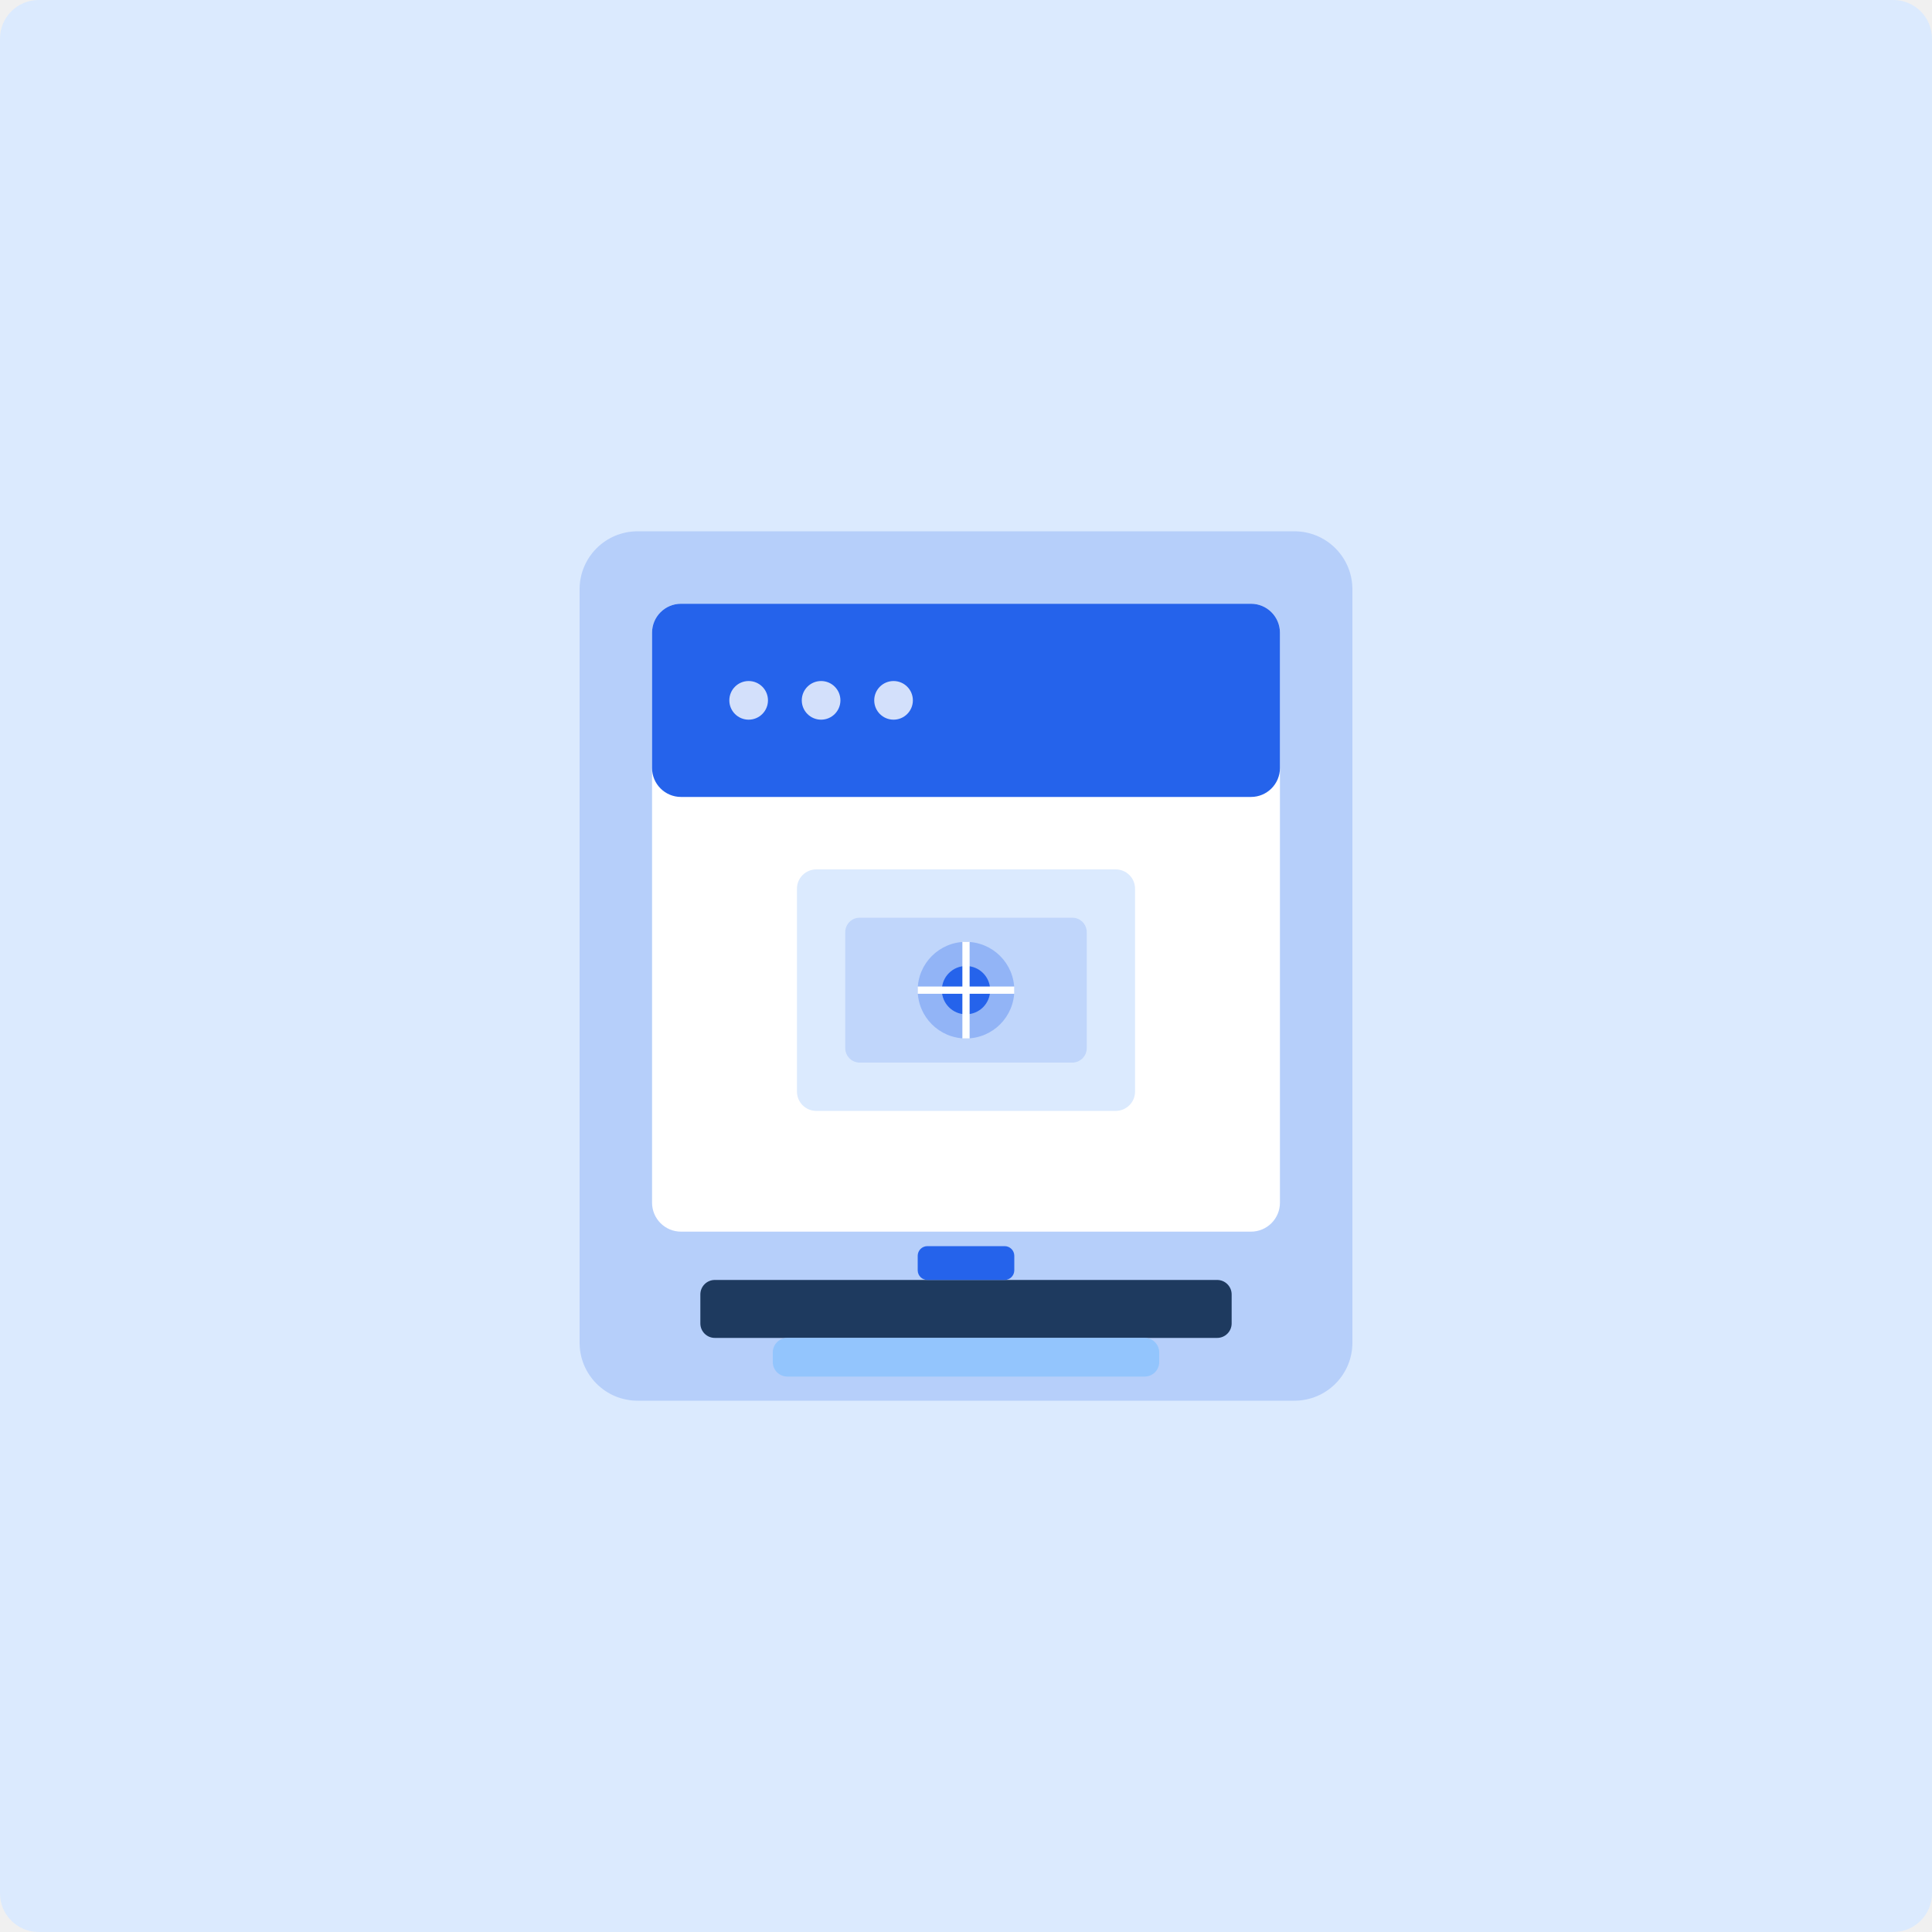
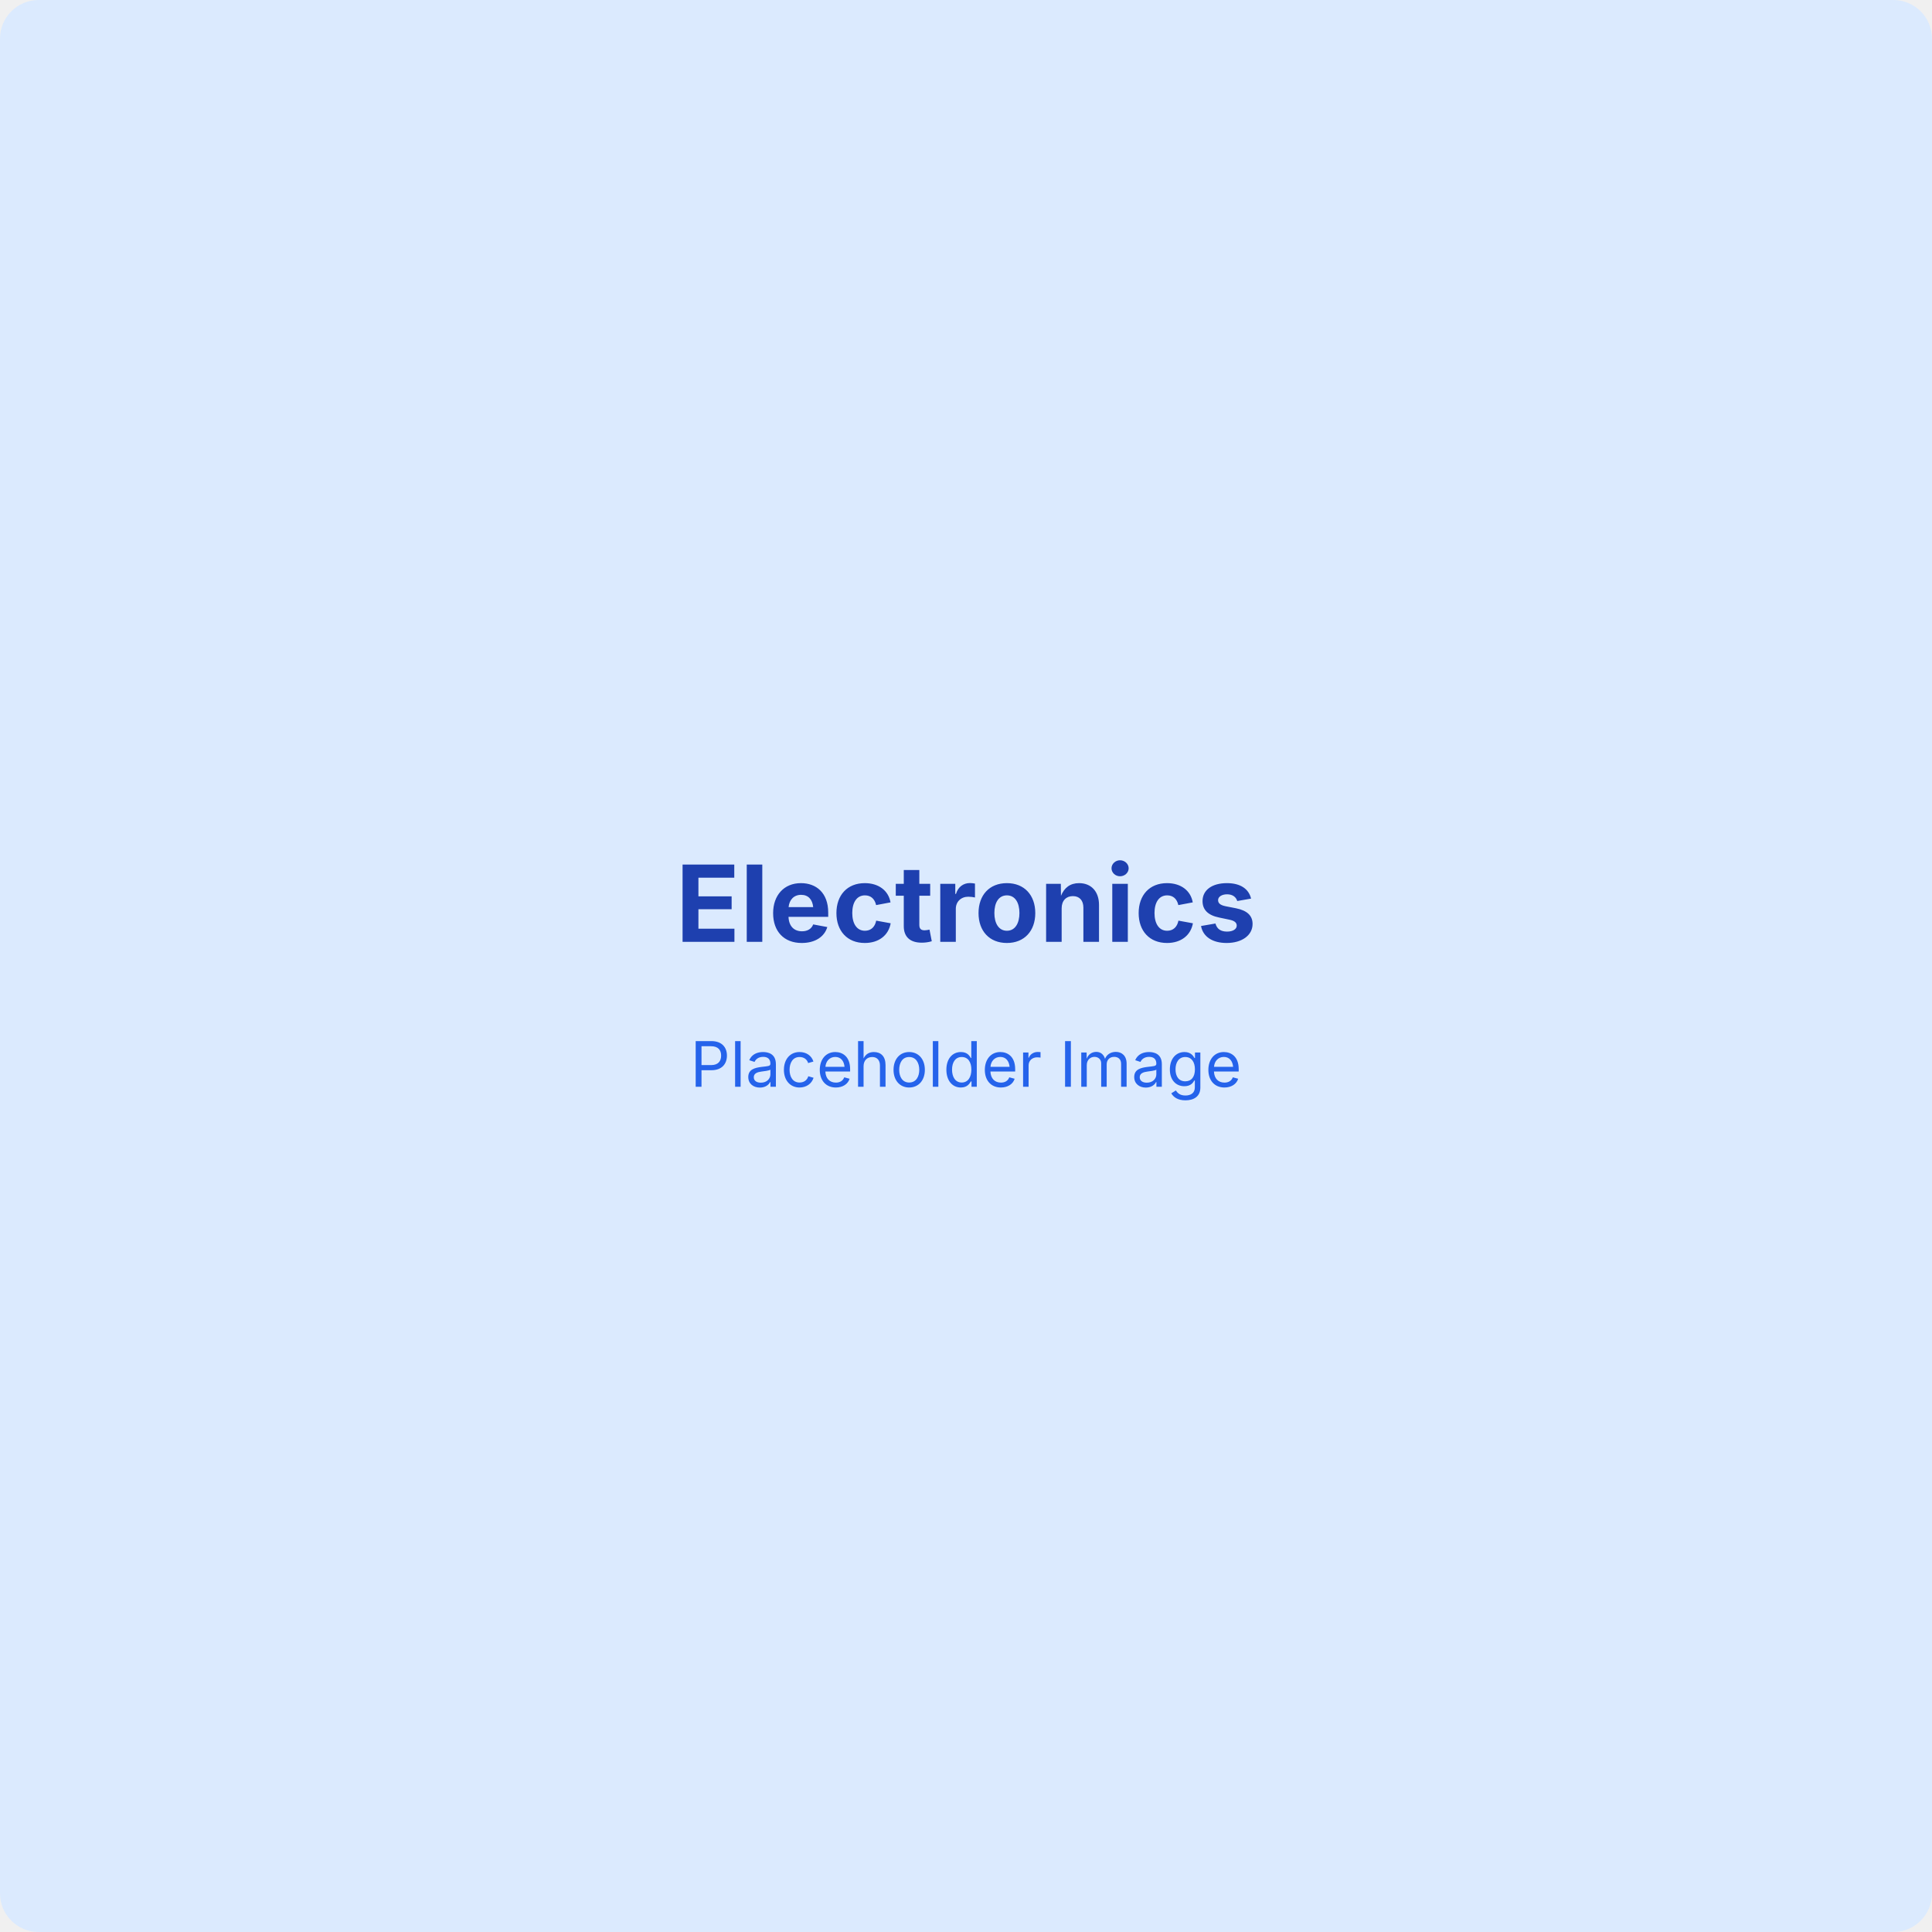
<svg xmlns="http://www.w3.org/2000/svg" width="400" height="400" viewBox="0 0 400 400">
  <rect width="400" height="400" fill="#DBEAFE" rx="8" />
-   <rect x="120" y="110" width="160" height="180" rx="12" fill="#2563EB" opacity="0.2" />
-   <rect x="135" y="125" width="130" height="130" rx="6" fill="white" />
-   <rect x="135" y="125" width="130" height="40" rx="6" fill="#2563EB" />
-   <circle cx="155" cy="145" r="4" fill="white" opacity="0.8" />
-   <circle cx="170" cy="145" r="4" fill="white" opacity="0.8" />
-   <circle cx="185" cy="145" r="4" fill="white" opacity="0.8" />
-   <rect x="145" y="265" width="110" height="12" rx="3" fill="#1E3A5F" />
-   <rect x="160" y="277" width="80" height="8" rx="3" fill="#93C5FD" />
-   <rect x="165" y="180" width="70" height="50" rx="4" fill="#DBEAFE" />
-   <rect x="175" y="190" width="50" height="30" rx="3" fill="#2563EB" opacity="0.15" />
-   <circle cx="200" cy="205" r="10" fill="#2563EB" opacity="0.3" />
-   <circle cx="200" cy="205" r="5" fill="#2563EB" />
-   <line x1="200" y1="195" x2="200" y2="215" stroke="white" stroke-width="1.5" />
-   <line x1="190" y1="205" x2="210" y2="205" stroke="white" stroke-width="1.5" />
-   <rect x="190" y="258" width="20" height="7" rx="2" fill="#2563EB" />
+   <text x="200" y="195" font-family="Inter, sans-serif" font-size="22" font-weight="700" fill="#1E40AF" text-anchor="middle">Electronics</text>
+   <text x="200" y="225" font-family="Inter, sans-serif" font-size="13" fill="#2563EB" text-anchor="middle">Placeholder Image</text>
</svg>
